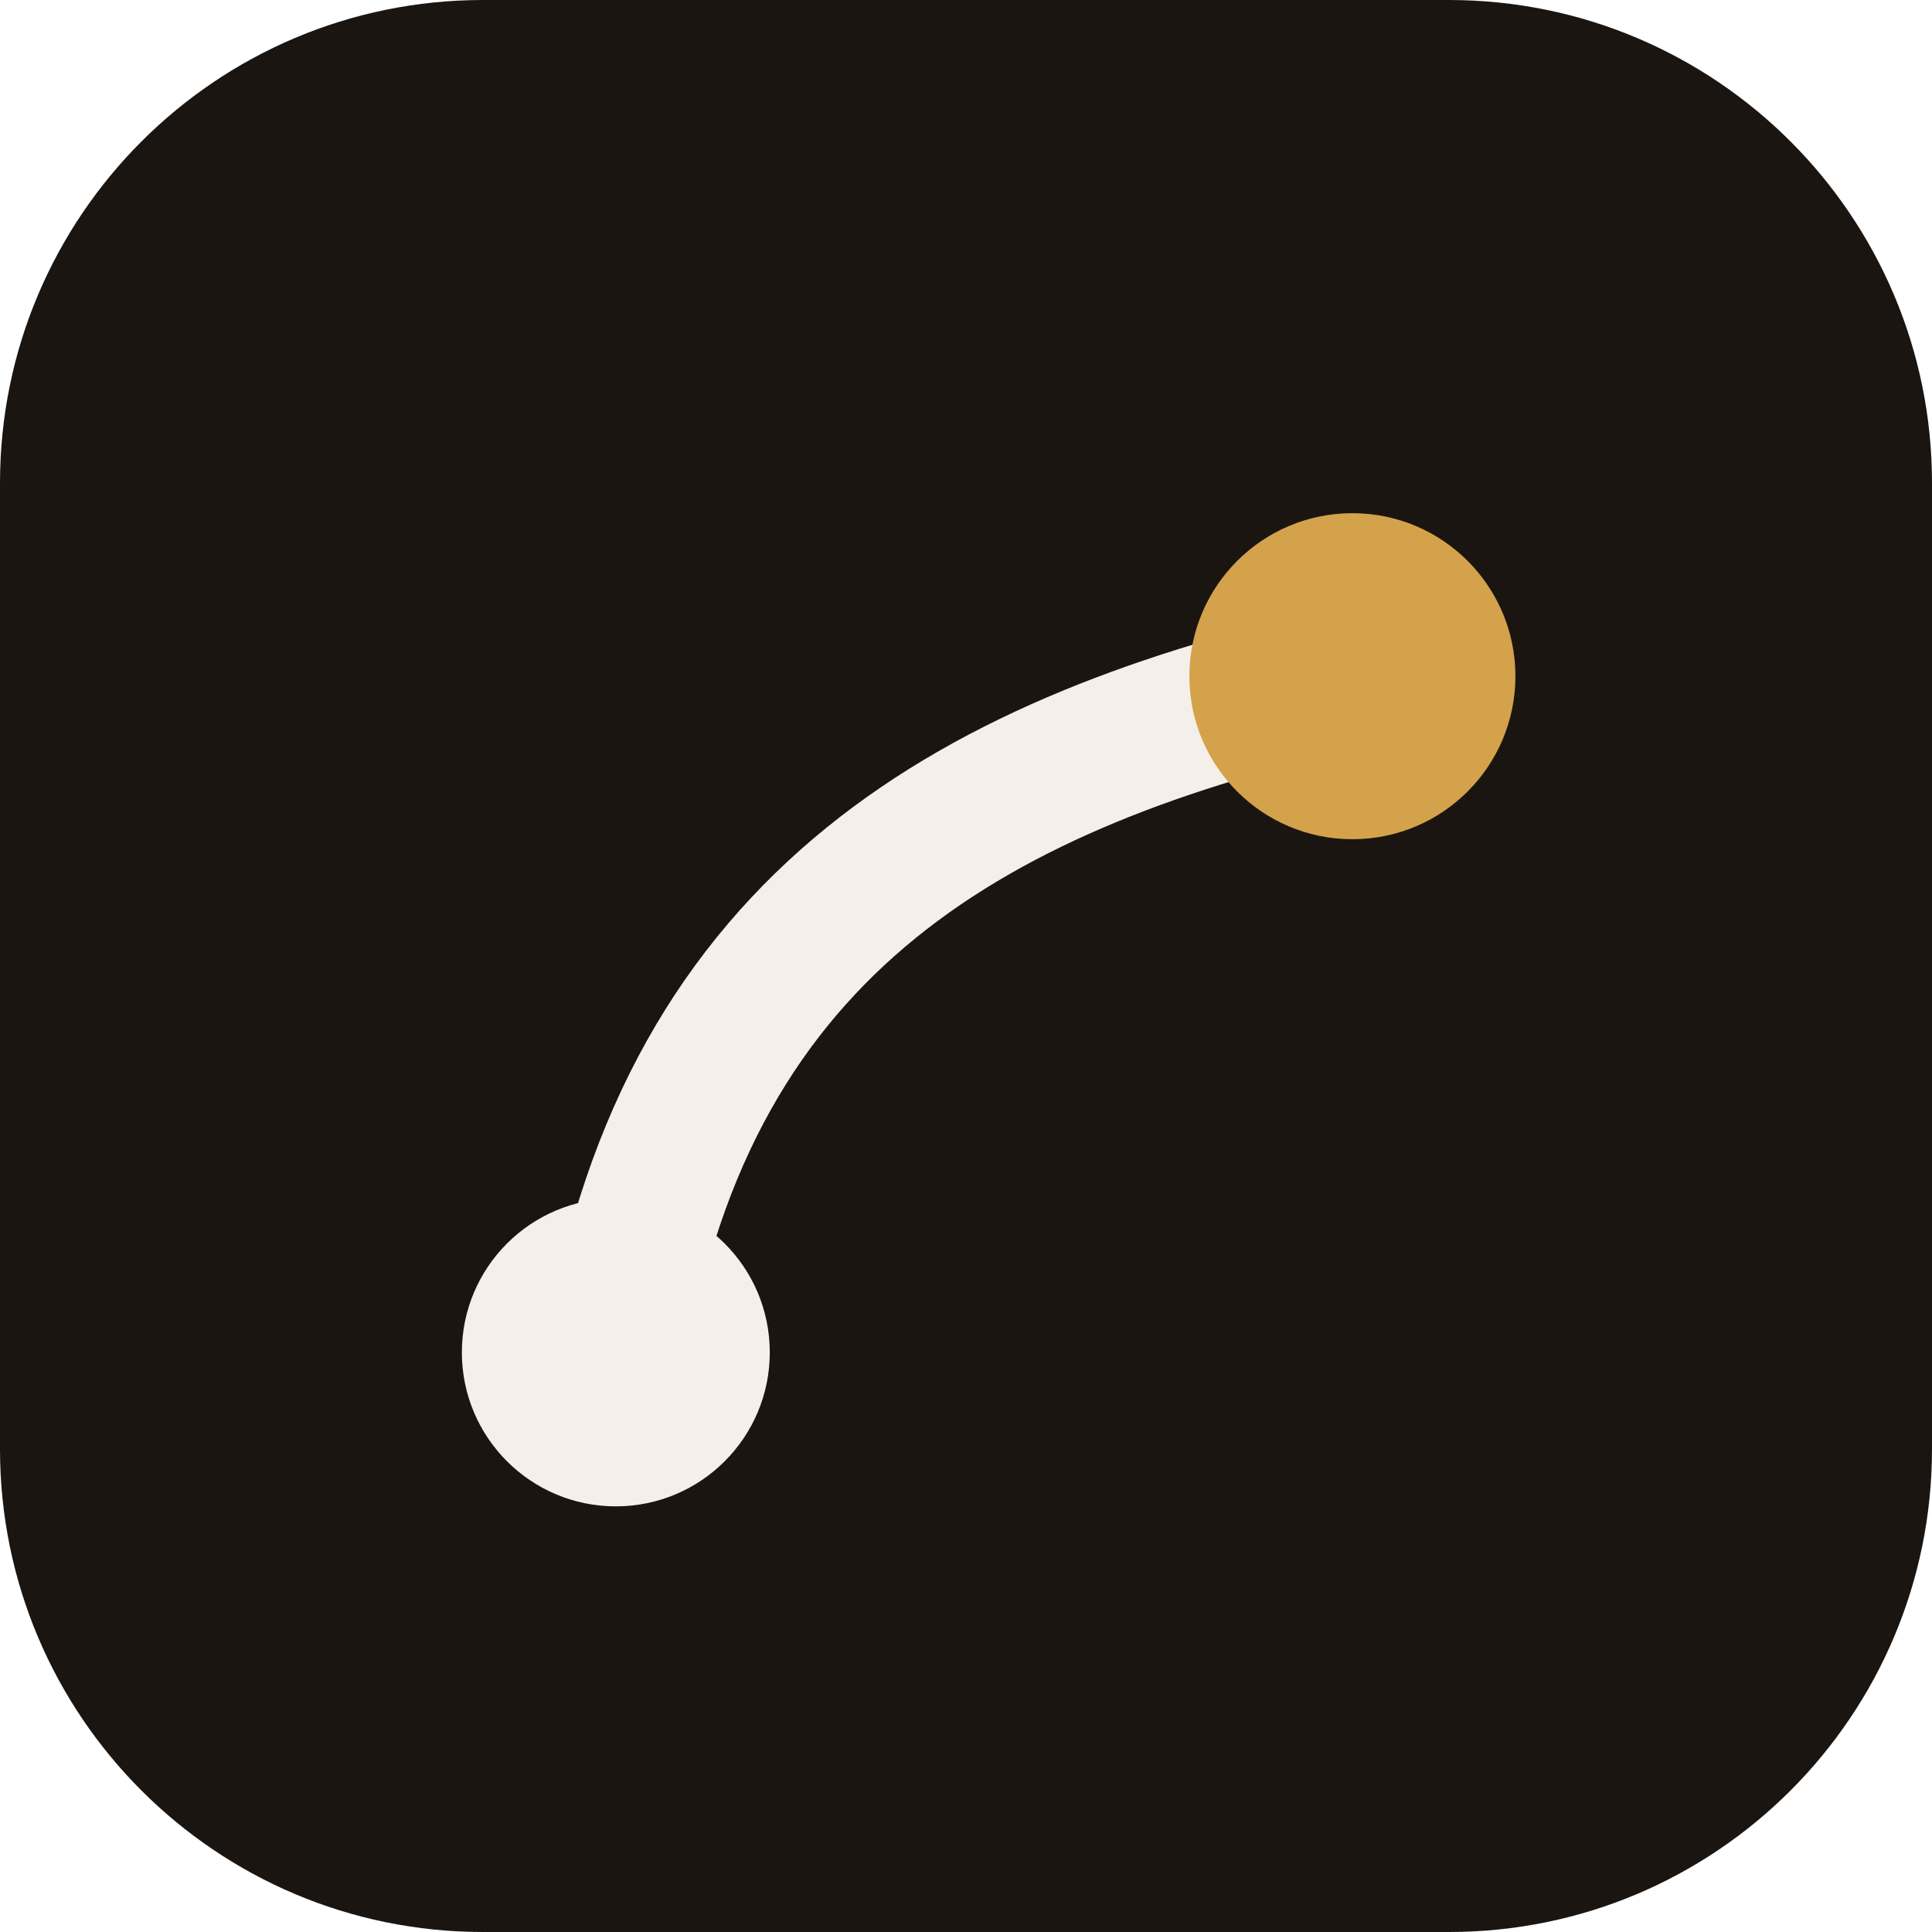
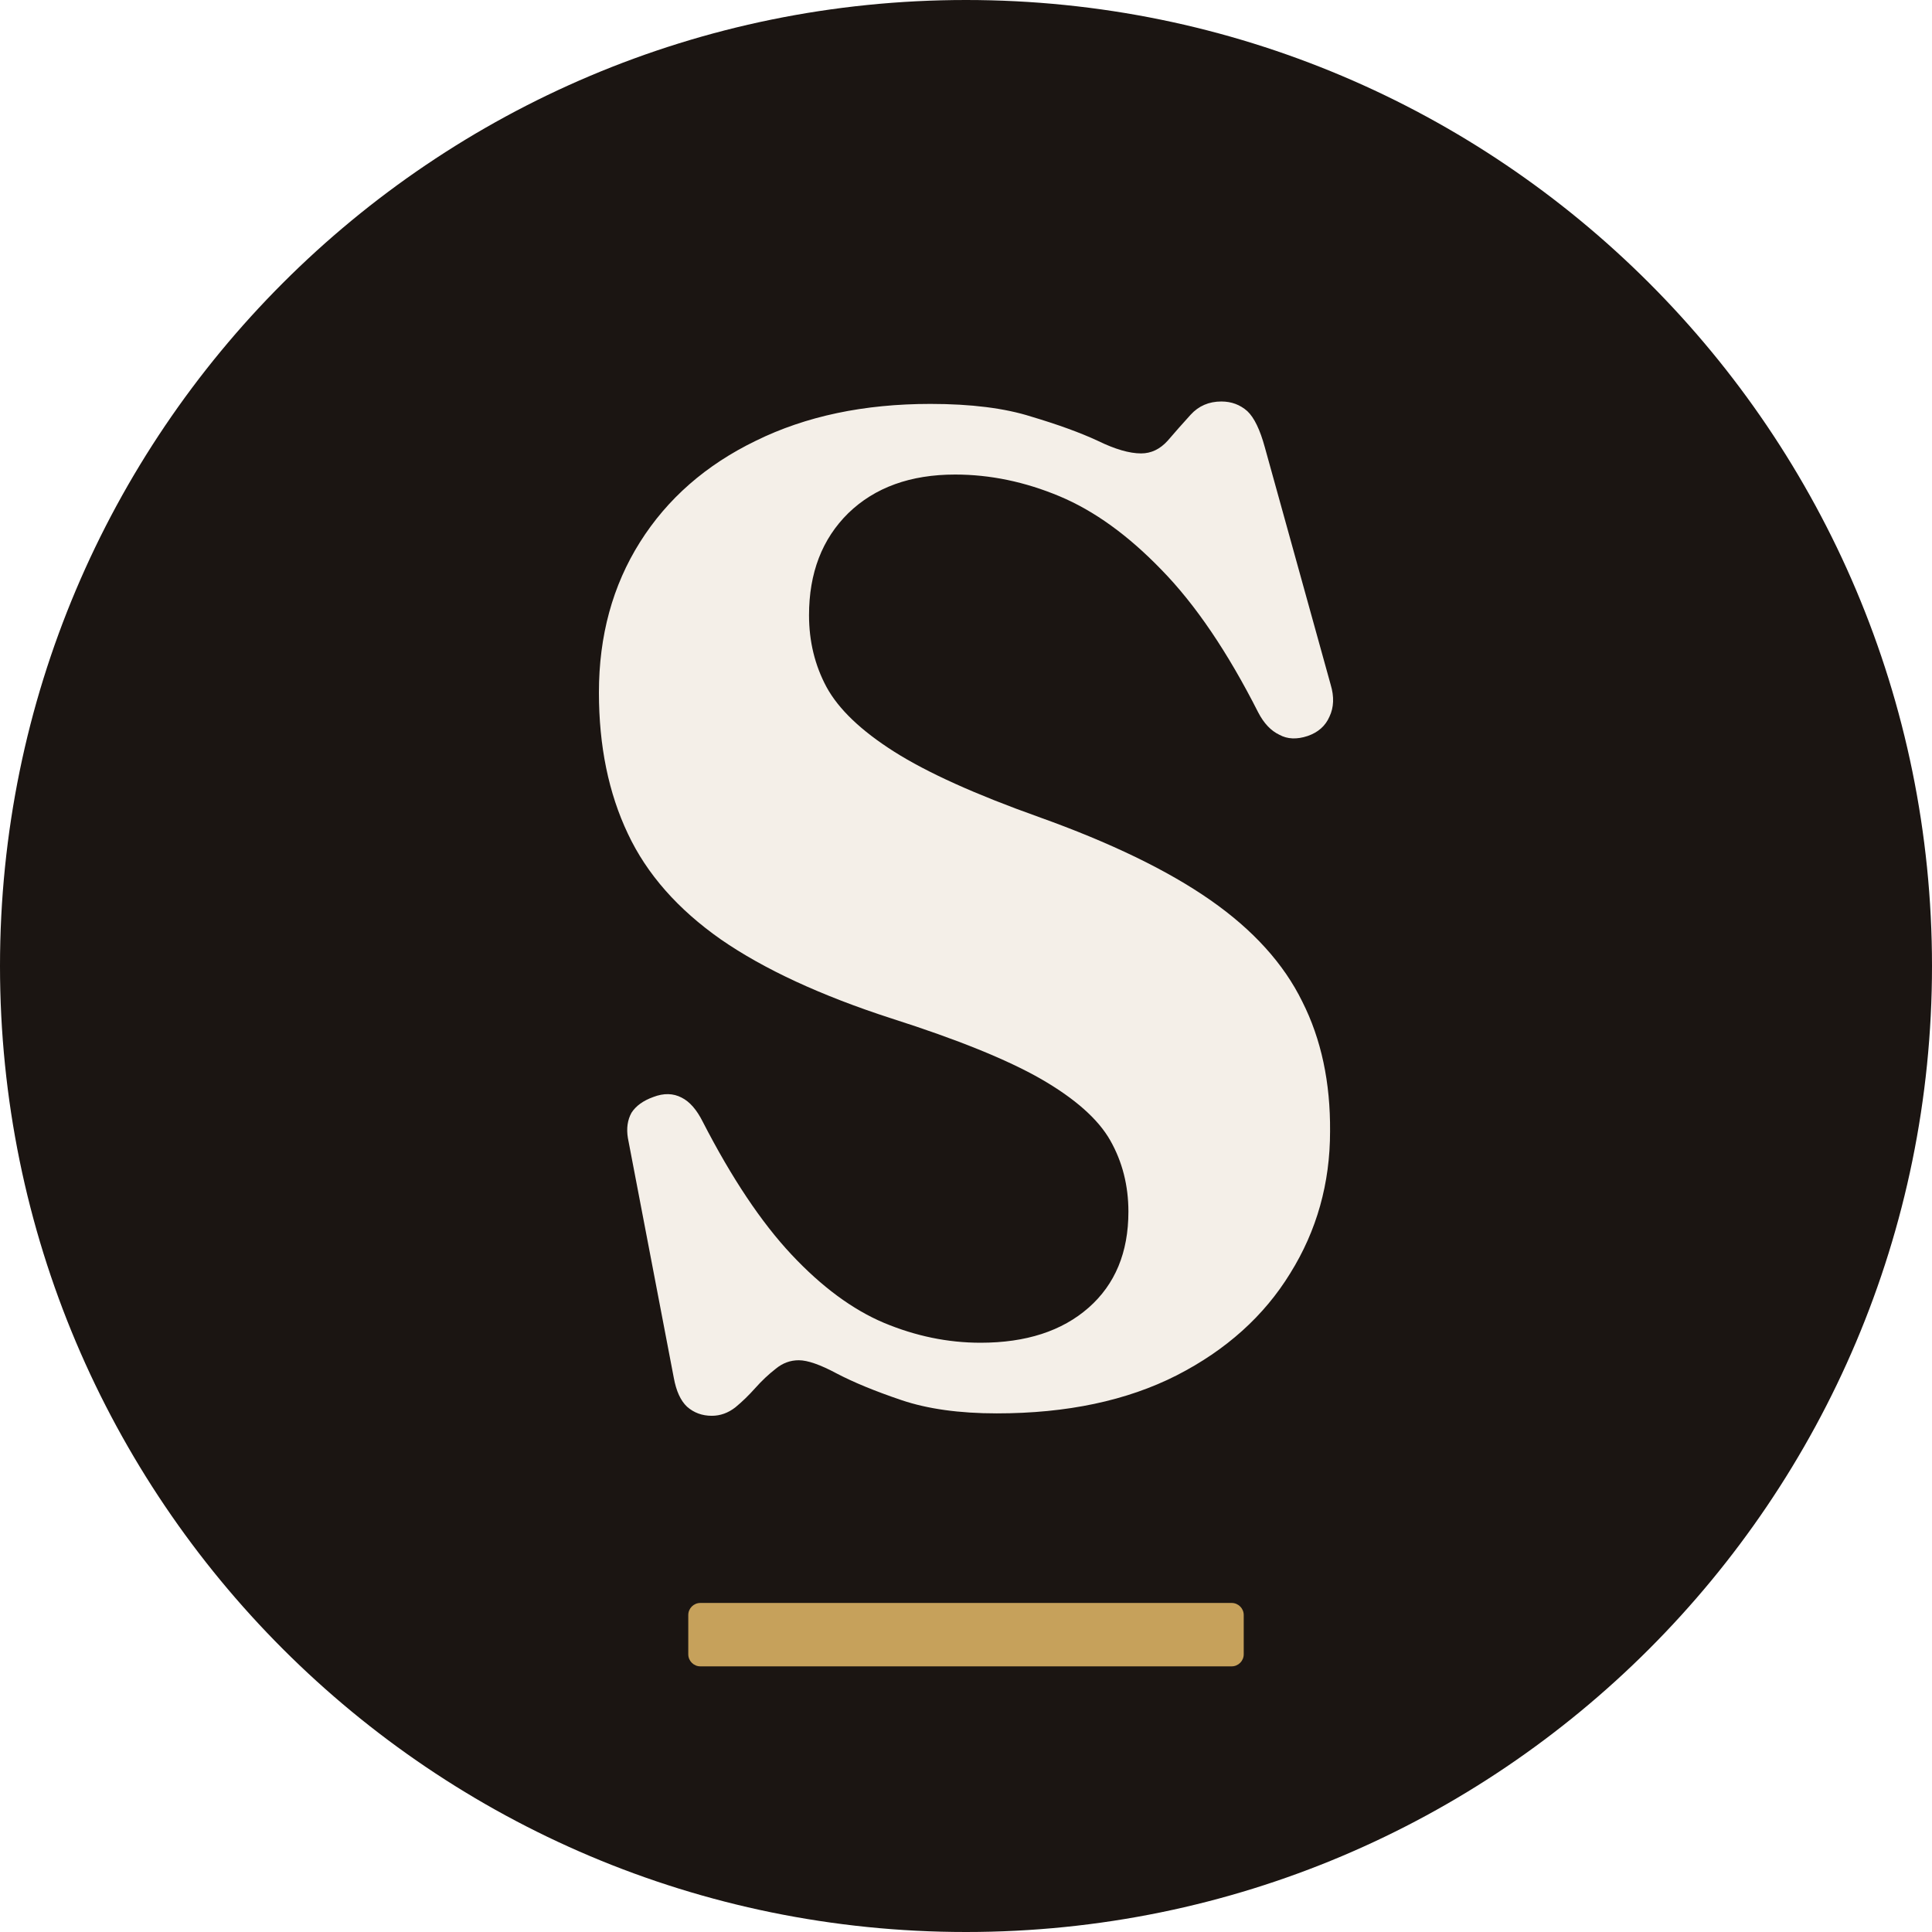
<svg xmlns="http://www.w3.org/2000/svg" viewBox="0 0 32 32">
-   <rect width="32" height="32" rx="8" fill="#1B1512" />
-   <path d="M10.2 22.4C11.4 15.2 16.2 12.6 22.4 11.2" fill="none" stroke="#F4EFE8" stroke-width="2.35" stroke-linecap="round" />
-   <circle cx="10.2" cy="22.4" r="2.55" fill="#F4EFE8" />
-   <circle cx="22.4" cy="11.2" r="2.7" fill="#D4A24A" />
+   <circle cx="16" cy="16" r="16" fill="#1B1512" />
+   <path fill="#F4EFE8" fill-rule="evenodd" d="M16.51 23.41Q15.58 23.41 14.93 23.19Q14.28 22.97 13.86 22.75Q13.45 22.53 13.23 22.53Q13.02 22.53 12.85 22.67Q12.67 22.81 12.51 22.99Q12.35 23.17 12.18 23.31Q12.00 23.45 11.79 23.45Q11.55 23.45 11.38 23.30Q11.22 23.15 11.16 22.82L10.40 18.85Q10.36 18.61 10.46 18.43Q10.57 18.26 10.82 18.17Q11.08 18.07 11.29 18.18Q11.49 18.28 11.64 18.58Q12.36 19.98 13.11 20.78Q13.86 21.58 14.64 21.91Q15.43 22.24 16.24 22.24Q17.37 22.24 18.03 21.66Q18.69 21.08 18.69 20.07Q18.69 19.42 18.39 18.89Q18.09 18.36 17.24 17.87Q16.40 17.39 14.77 16.87Q13.01 16.30 11.94 15.56Q10.87 14.81 10.40 13.81Q9.92 12.80 9.92 11.47Q9.92 10.06 10.60 8.98Q11.28 7.90 12.52 7.30Q13.76 6.69 15.41 6.69Q16.42 6.69 17.08 6.90Q17.75 7.10 18.18 7.30Q18.61 7.51 18.90 7.51Q19.15 7.51 19.34 7.30Q19.52 7.09 19.72 6.87Q19.92 6.65 20.23 6.65Q20.48 6.65 20.66 6.81Q20.83 6.97 20.95 7.41L22.04 11.34Q22.13 11.64 22.02 11.87Q21.92 12.10 21.66 12.19Q21.39 12.28 21.19 12.17Q20.98 12.07 20.84 11.80Q20.08 10.30 19.24 9.44Q18.41 8.58 17.55 8.22Q16.69 7.86 15.82 7.86Q14.71 7.86 14.05 8.50Q13.40 9.14 13.40 10.19Q13.40 10.84 13.69 11.38Q13.99 11.93 14.81 12.45Q15.63 12.97 17.20 13.53Q18.99 14.17 20.05 14.91Q21.11 15.65 21.57 16.59Q22.04 17.52 22.03 18.74Q22.03 20.03 21.37 21.09Q20.72 22.15 19.49 22.78Q18.25 23.41 16.51 23.41Z" />
+   <rect x="11.4" y="26.55" width="9.2" height="1.05" rx="0.2" fill="#C6A15B" />
</svg>
